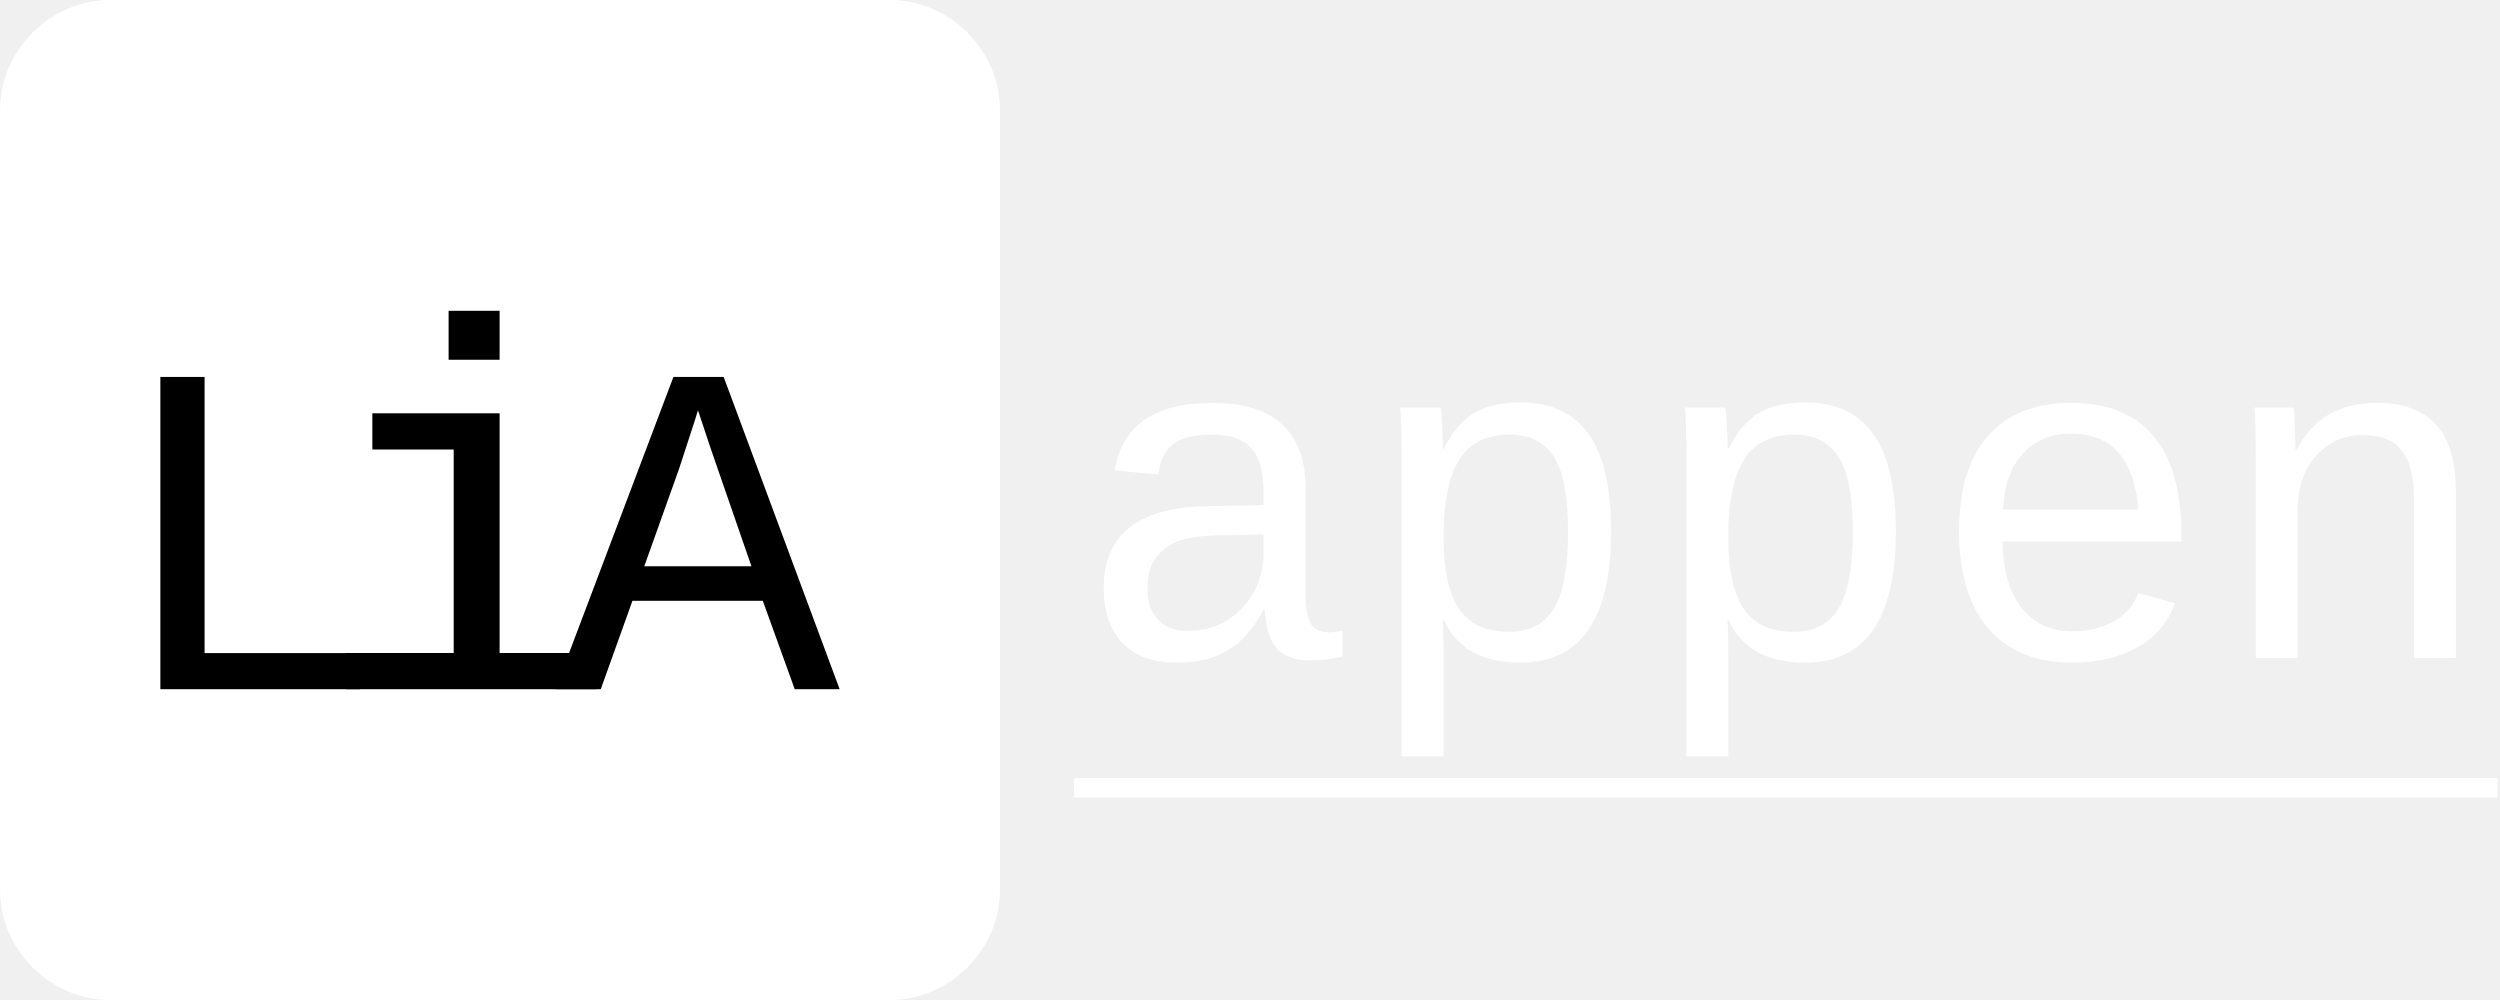
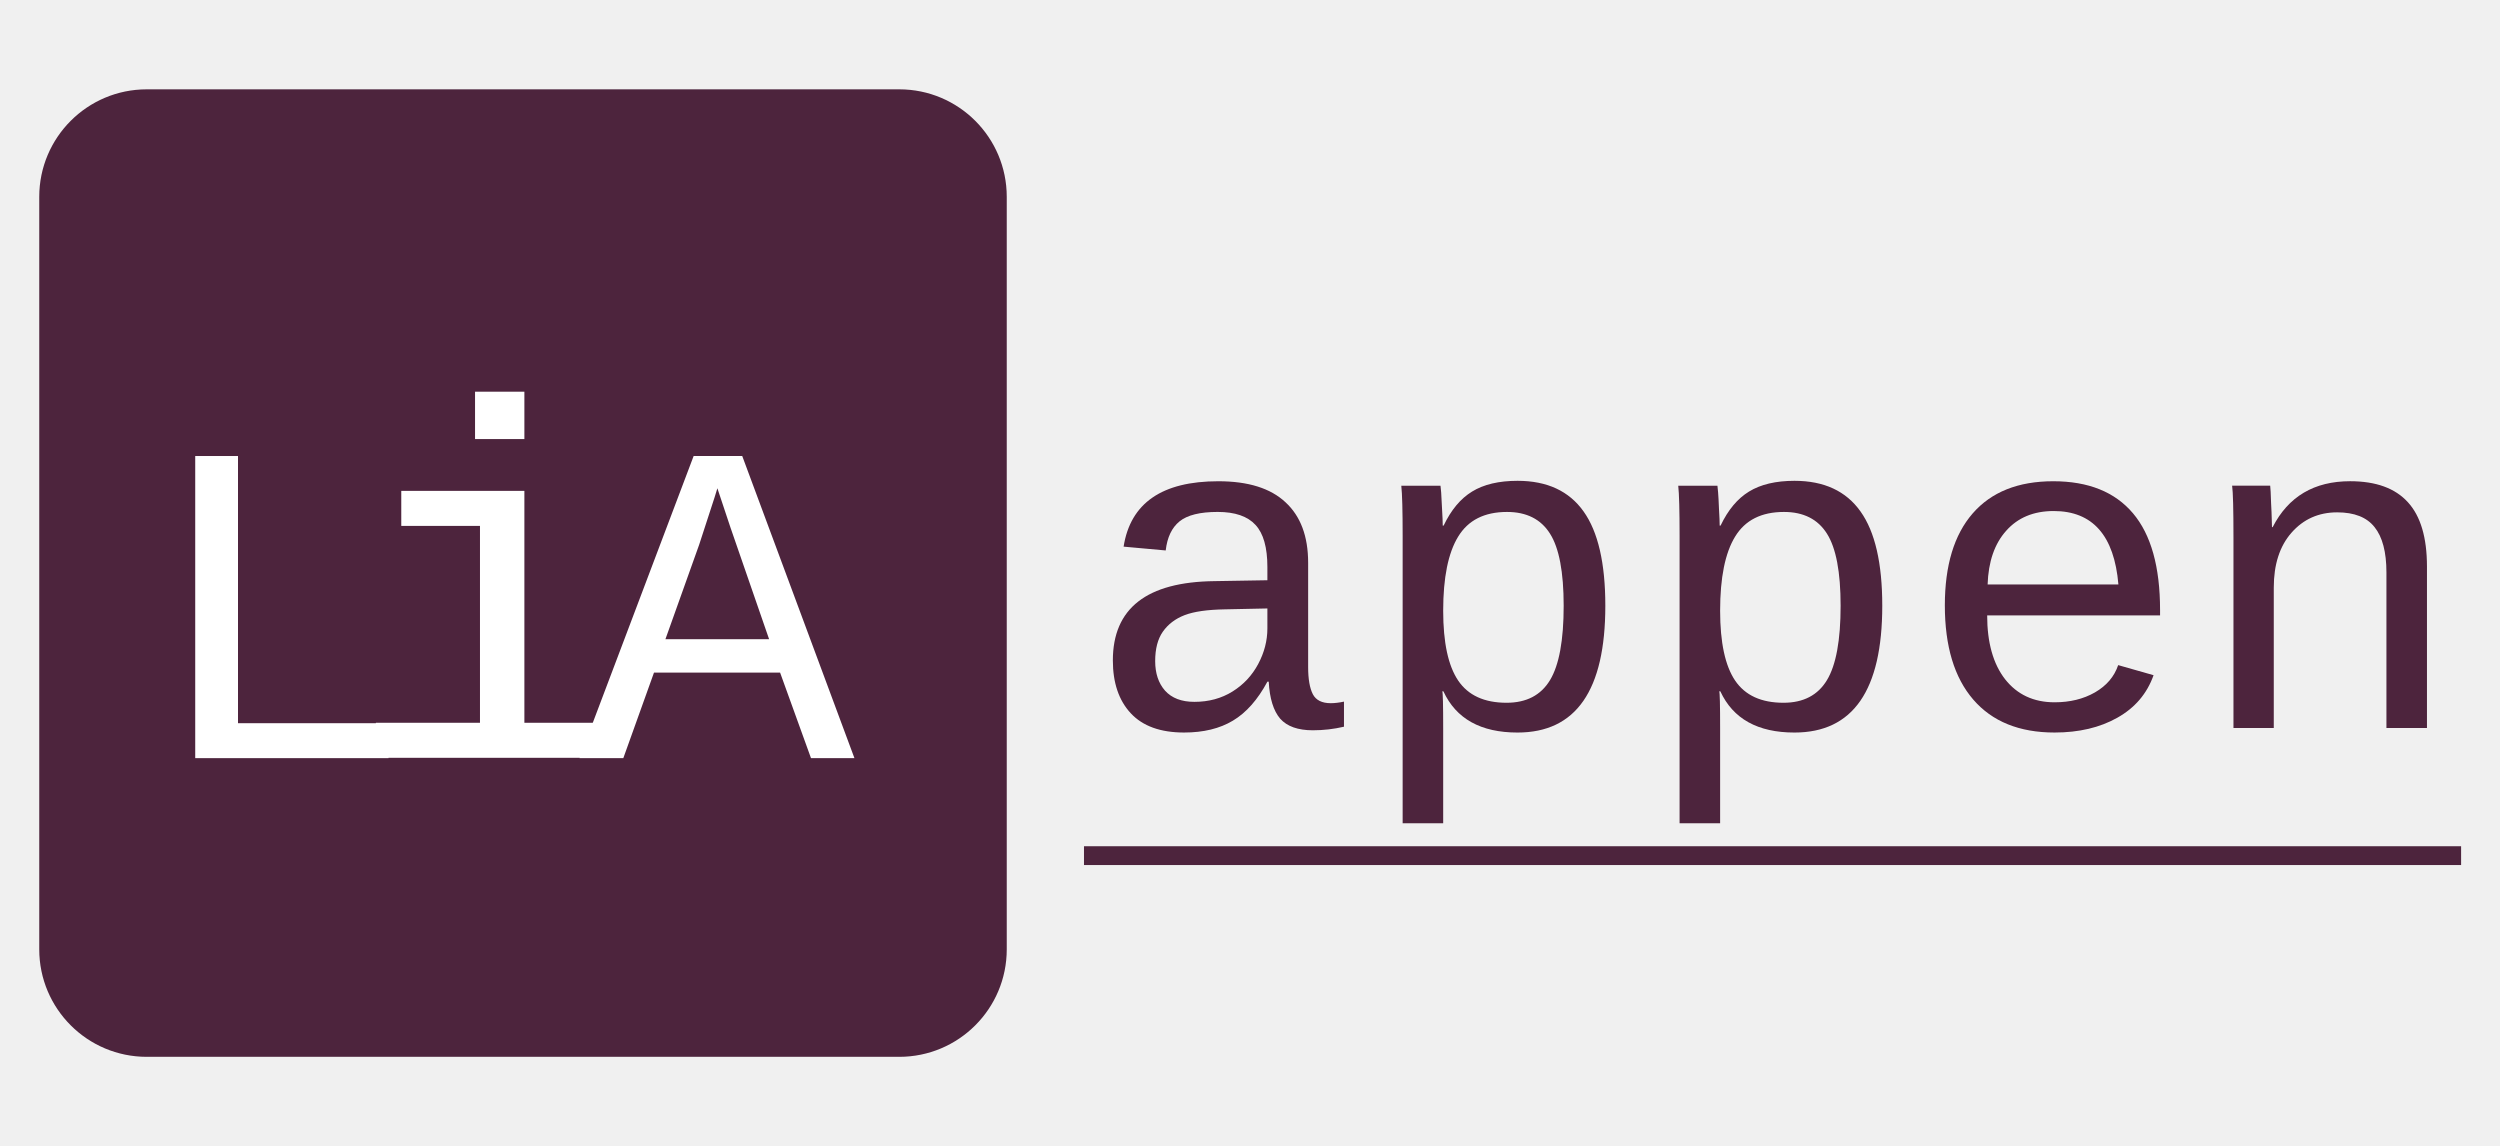
- <svg xmlns="http://www.w3.org/2000/svg" width="675" height="270" viewBox="0 0 675 270" fill="none">
-   <rect width="270" height="270" rx="30" fill="#fff" />
-   <path d="M43.298 186.085V101.772H55.235V176.335H97.235V186.085H43.298Z" fill="#000" />
-   <path d="M134.892 176.309H161.054V186.085H93.446V176.309H122.499V121.368H100.537V111.592H134.892V176.309ZM121.122 97.134V83.915H134.892V97.134H121.122Z" fill="#000" />
-   <path d="M214.578 186.085L205.953 162.21H170.765L162.203 186.085H149.953L181.828 101.772H195.39L226.703 186.085H214.578ZM188.453 110.772L187.703 113.21L183.39 126.46L173.953 152.897H202.89L192.078 121.647L188.453 110.772Z" fill="#000" />
-   <path d="M358.812 170.719C359.896 170.719 361.125 170.573 362.5 170.281V177.281C359.667 177.948 356.771 178.281 353.812 178.281C349.646 178.281 346.604 177.198 344.688 175.031C342.812 172.823 341.75 169.385 341.5 164.719H341.125C338.417 169.76 335.208 173.385 331.5 175.594C327.833 177.802 323.292 178.906 317.875 178.906C311.292 178.906 306.333 177.115 303 173.531C299.667 169.948 298 165.031 298 158.781C298 144.24 307.458 136.865 326.375 136.656L341.125 136.406V132.719C341.125 127.26 340.021 123.344 337.812 120.969C335.604 118.552 332.083 117.344 327.25 117.344C322.333 117.344 318.792 118.219 316.625 119.969C314.458 121.719 313.167 124.427 312.75 128.094L301 127.031C302.917 114.865 311.729 108.781 327.438 108.781C335.771 108.781 342.021 110.74 346.188 114.656C350.396 118.531 352.5 124.156 352.5 131.531V160.656C352.5 163.99 352.938 166.51 353.812 168.219C354.688 169.885 356.354 170.719 358.812 170.719ZM320.75 170.344C324.75 170.344 328.292 169.385 331.375 167.469C334.458 165.552 336.854 162.99 338.562 159.781C340.271 156.573 341.125 153.26 341.125 149.844V144.281L329.25 144.531C324.333 144.615 320.583 145.156 318 146.156C315.417 147.156 313.396 148.698 311.938 150.781C310.521 152.823 309.812 155.552 309.812 158.969C309.812 162.385 310.729 165.135 312.562 167.219C314.438 169.302 317.167 170.344 320.75 170.344Z" fill="white" />
-   <path d="M435 143.531C435 167.115 426.833 178.906 410.5 178.906C400.25 178.906 393.354 175.073 389.812 167.406H389.5C389.667 167.74 389.75 171.198 389.75 177.781V204.219H378.438V124.031C378.438 116.948 378.312 112.281 378.062 110.031H389C389.042 110.198 389.104 110.823 389.188 111.906C389.271 112.948 389.354 114.51 389.438 116.594C389.562 118.635 389.625 120.156 389.625 121.156H389.875C391.958 116.781 394.604 113.615 397.812 111.656C401.062 109.656 405.292 108.656 410.5 108.656C418.75 108.656 424.896 111.51 428.938 117.219C432.979 122.885 435 131.656 435 143.531ZM423.375 143.531C423.375 134.115 422.104 127.406 419.562 123.406C417.021 119.365 413.021 117.344 407.562 117.344C401.271 117.344 396.729 119.635 393.938 124.219C391.146 128.76 389.75 135.656 389.75 144.906C389.75 153.781 391.146 160.281 393.938 164.406C396.729 168.531 401.229 170.594 407.438 170.594C412.979 170.594 417.021 168.49 419.562 164.281C422.104 160.073 423.375 153.156 423.375 143.531Z" fill="white" />
-   <path d="M511.875 143.531C511.875 167.115 503.708 178.906 487.375 178.906C477.125 178.906 470.229 175.073 466.688 167.406H466.375C466.542 167.74 466.625 171.198 466.625 177.781V204.219H455.312V124.031C455.312 116.948 455.188 112.281 454.938 110.031H465.875C465.917 110.198 465.979 110.823 466.062 111.906C466.146 112.948 466.229 114.51 466.312 116.594C466.438 118.635 466.5 120.156 466.5 121.156H466.75C468.833 116.781 471.479 113.615 474.688 111.656C477.938 109.656 482.167 108.656 487.375 108.656C495.625 108.656 501.771 111.51 505.812 117.219C509.854 122.885 511.875 131.656 511.875 143.531ZM500.25 143.531C500.25 134.115 498.979 127.406 496.438 123.406C493.896 119.365 489.896 117.344 484.438 117.344C478.146 117.344 473.604 119.635 470.812 124.219C468.021 128.76 466.625 135.656 466.625 144.906C466.625 153.781 468.021 160.281 470.812 164.406C473.604 168.531 478.104 170.594 484.312 170.594C489.854 170.594 493.896 168.49 496.438 164.281C498.979 160.073 500.25 153.156 500.25 143.531Z" fill="white" />
-   <path d="M540.75 146.219C540.75 153.802 542.417 159.74 545.75 164.031C549.125 168.323 553.729 170.469 559.562 170.469C563.854 170.469 567.604 169.552 570.812 167.719C574.062 165.844 576.229 163.302 577.312 160.094L587.188 162.906C585.354 168.073 581.979 172.031 577.062 174.781C572.188 177.531 566.354 178.906 559.562 178.906C549.729 178.906 542.167 175.844 536.875 169.719C531.583 163.594 528.938 154.823 528.938 143.406C528.938 132.281 531.521 123.74 536.688 117.781C541.896 111.781 549.396 108.781 559.188 108.781C568.979 108.781 576.396 111.76 581.438 117.719C586.479 123.677 589 132.677 589 144.719V146.219H540.75ZM559.312 117.094C553.729 117.094 549.312 118.927 546.062 122.594C542.812 126.219 541.083 131.219 540.875 137.594H577.375C576.208 123.927 570.188 117.094 559.312 117.094Z" fill="white" />
-   <path d="M651.75 177.656V134.219C651.75 128.552 650.646 124.344 648.438 121.594C646.271 118.844 642.792 117.469 638 117.469C632.833 117.469 628.583 119.365 625.25 123.156C621.958 126.906 620.312 132.01 620.312 138.469V177.656H609.062V124.469C609.062 116.594 608.938 111.781 608.688 110.031H619.312C619.354 110.24 619.396 110.802 619.438 111.719C619.479 112.635 619.521 113.698 619.562 114.906C619.646 116.073 619.729 118.302 619.812 121.594H620C624.375 113.052 631.583 108.781 641.625 108.781C648.833 108.781 654.208 110.74 657.75 114.656C661.292 118.531 663.062 124.51 663.062 132.594V177.656H651.75Z" fill="white" />
-   <path d="M290 210.094H674.312V215.344H290V210.094Z" fill="white" />
+ <svg xmlns="http://www.w3.org/2000/svg" version="1.1" width="1200" height="550" viewBox="0 0 1200 550" xml:space="preserve">
+   <g transform="matrix(1.72 0 0 1.72 251.04 275.08)">
+     <rect style="stroke: none; stroke-width: 1; stroke-dasharray: none; stroke-linecap: butt; stroke-dashoffset: 0; stroke-linejoin: miter; stroke-miterlimit: 4; fill: #4d243d; fill-rule: nonzero; opacity: 1;" vector-effect="non-scaling-stroke" x="-135" y="-135" rx="30" ry="30" width="270" height="270" />
+   </g>
+   <g transform="matrix(1.72 0 0 1.72 140.1 291.4)">
+     <path style="stroke: none; stroke-width: 1; stroke-dasharray: none; stroke-linecap: butt; stroke-dashoffset: 0; stroke-linejoin: miter; stroke-miterlimit: 4; fill: #fff; fill-rule: nonzero; opacity: 1;" vector-effect="non-scaling-stroke" transform=" translate(-70.27, -143.93)" d="M 43.298 186.085 L 43.298 101.772 L 55.235 101.772 L 55.235 176.335 L 97.235 176.335 L 97.235 186.085 L 43.298 186.085 Z" stroke-linecap="round" />
+   </g>
+   <g transform="matrix(1.72 0 0 1.72 238.56 275.88)">
+     <path style="stroke: none; stroke-width: 1; stroke-dasharray: none; stroke-linecap: butt; stroke-dashoffset: 0; stroke-linejoin: miter; stroke-miterlimit: 4; fill: #fff; fill-rule: nonzero; opacity: 1;" vector-effect="non-scaling-stroke" transform=" translate(-127.25, -135)" d="M 134.892 176.309 L 161.054 176.309 L 161.054 186.085 L 93.446 186.085 L 93.446 176.309 L 122.499 176.309 L 122.499 121.368 L 100.537 121.368 L 100.537 111.592 L 134.892 111.592 L 134.892 176.309 Z M 121.122 97.134 L 121.122 83.915 L 134.892 83.915 L 134.892 97.134 L 121.122 97.134 Z" stroke-linecap="round" />
+   </g>
+   <g transform="matrix(1.72 0 0 1.72 344.13 291.4)">
+     <path style="stroke: none; stroke-width: 1; stroke-dasharray: none; stroke-linecap: butt; stroke-dashoffset: 0; stroke-linejoin: miter; stroke-miterlimit: 4; fill: #fff; fill-rule: nonzero; opacity: 1;" vector-effect="non-scaling-stroke" transform=" translate(-188.33, -143.93)" d="M 214.578 186.085 L 205.953 162.21 L 170.765 162.21 L 162.203 186.085 L 149.953 186.085 L 181.828 101.772 L 195.39 101.772 L 226.703 186.085 L 214.578 186.085 Z M 188.453 110.772 L 187.703 113.21 L 183.39 126.46 L 173.953 152.897 L 202.89 152.897 L 192.078 121.647 L 188.453 110.772 Z" stroke-linecap="round" />
+   </g>
+   <g transform="matrix(1.72 0 0 1.72 589.64 291.3)">
+     <path style="stroke: none; stroke-width: 1; stroke-dasharray: none; stroke-linecap: butt; stroke-dashoffset: 0; stroke-linejoin: miter; stroke-miterlimit: 4; fill: #4d243d; fill-rule: nonzero; opacity: 1;" vector-effect="non-scaling-stroke" transform=" translate(-330.25, -143.84)" d="M 358.812 170.719 C 359.896 170.719 361.125 170.573 362.5 170.281 L 362.5 177.281 C 359.667 177.948 356.771 178.281 353.812 178.281 C 349.646 178.281 346.604 177.198 344.688 175.031 C 342.812 172.823 341.75 169.385 341.5 164.719 L 341.125 164.719 C 338.417 169.76 335.208 173.385 331.5 175.594 C 327.833 177.802 323.292 178.906 317.875 178.906 C 311.292 178.906 306.333 177.115 303 173.531 C 299.667 169.948 298 165.031 298 158.781 C 298 144.24 307.458 136.865 326.375 136.656 L 341.125 136.406 L 341.125 132.719 C 341.125 127.26 340.021 123.344 337.812 120.969 C 335.604 118.552 332.083 117.344 327.25 117.344 C 322.333 117.344 318.792 118.219 316.625 119.969 C 314.458 121.719 313.167 124.427 312.75 128.094 L 301 127.031 C 302.917 114.865 311.729 108.781 327.438 108.781 C 335.771 108.781 342.021 110.74 346.188 114.656 C 350.396 118.531 352.5 124.156 352.5 131.531 L 352.5 160.656 C 352.5 163.99 352.938 166.51 353.812 168.219 C 354.688 169.885 356.354 170.719 358.812 170.719 Z M 320.75 170.344 C 324.75 170.344 328.292 169.385 331.375 167.469 C 334.458 165.552 336.854 162.99 338.562 159.781 C 340.271 156.573 341.125 153.26 341.125 149.844 L 341.125 144.281 L 329.25 144.531 C 324.333 144.615 320.583 145.156 318 146.156 C 315.417 147.156 313.396 148.698 311.938 150.781 C 310.521 152.823 309.812 155.552 309.812 158.969 C 309.812 162.385 310.729 165.135 312.562 167.219 C 314.438 169.302 317.167 170.344 320.75 170.344 Z" stroke-linecap="round" />
+   </g>
+   <g transform="matrix(1.72 0 0 1.72 721.59 312.98)">
+     <path style="stroke: none; stroke-width: 1; stroke-dasharray: none; stroke-linecap: butt; stroke-dashoffset: 0; stroke-linejoin: miter; stroke-miterlimit: 4; fill: #4d243d; fill-rule: nonzero; opacity: 1;" vector-effect="non-scaling-stroke" transform=" translate(-406.53, -156.44)" d="M 435 143.531 C 435 167.115 426.833 178.906 410.5 178.906 C 400.25 178.906 393.354 175.073 389.812 167.406 L 389.5 167.406 C 389.667 167.74 389.75 171.198 389.75 177.781 L 389.75 204.219 L 378.438 204.219 L 378.438 124.031 C 378.438 116.948 378.312 112.281 378.062 110.031 L 389 110.031 C 389.042 110.198 389.104 110.823 389.188 111.906 C 389.271 112.948 389.354 114.51 389.438 116.594 C 389.562 118.635 389.625 120.156 389.625 121.156 L 389.875 121.156 C 391.958 116.781 394.604 113.615 397.812 111.656 C 401.062 109.656 405.292 108.656 410.5 108.656 C 418.75 108.656 424.896 111.51 428.938 117.219 C 432.979 122.885 435 131.656 435 143.531 Z M 423.375 143.531 C 423.375 134.115 422.104 127.406 419.562 123.406 C 417.021 119.365 413.021 117.344 407.562 117.344 C 401.271 117.344 396.729 119.635 393.938 124.219 C 391.146 128.76 389.75 135.656 389.75 144.906 C 389.75 153.781 391.146 160.281 393.938 164.406 C 396.729 168.531 401.229 170.594 407.438 170.594 C 412.979 170.594 417.021 168.49 419.562 164.281 C 422.104 160.073 423.375 153.156 423.375 143.531 Z" stroke-linecap="round" />
+   </g>
+   <g transform="matrix(1.72 0 0 1.72 854.53 312.98)">
+     <path style="stroke: none; stroke-width: 1; stroke-dasharray: none; stroke-linecap: butt; stroke-dashoffset: 0; stroke-linejoin: miter; stroke-miterlimit: 4; fill: #4d243d; fill-rule: nonzero; opacity: 1;" vector-effect="non-scaling-stroke" transform=" translate(-483.41, -156.44)" d="M 511.875 143.531 C 511.875 167.115 503.708 178.906 487.375 178.906 C 477.125 178.906 470.229 175.073 466.688 167.406 L 466.375 167.406 C 466.542 167.74 466.625 171.198 466.625 177.781 L 466.625 204.219 L 455.312 204.219 L 455.312 124.031 C 455.312 116.948 455.188 112.281 454.938 110.031 L 465.875 110.031 C 465.917 110.198 465.979 110.823 466.062 111.906 C 466.146 112.948 466.229 114.51 466.312 116.594 C 466.438 118.635 466.5 120.156 466.5 121.156 L 466.75 121.156 C 468.833 116.781 471.479 113.615 474.688 111.656 C 477.938 109.656 482.167 108.656 487.375 108.656 C 495.625 108.656 501.771 111.51 505.812 117.219 C 509.854 122.885 511.875 131.656 511.875 143.531 Z M 500.25 143.531 C 500.25 134.115 498.979 127.406 496.438 123.406 C 493.896 119.365 489.896 117.344 484.438 117.344 C 478.146 117.344 473.604 119.635 470.812 124.219 C 468.021 128.76 466.625 135.656 466.625 144.906 C 466.625 153.781 468.021 160.281 470.812 164.406 C 473.604 168.531 478.104 170.594 484.312 170.594 C 489.854 170.594 493.896 168.49 496.438 164.281 C 498.979 160.073 500.25 153.156 500.25 143.531 Z" stroke-linecap="round" />
+   </g>
+   <g transform="matrix(1.72 0 0 1.72 985.18 291.3)">
+     <path style="stroke: none; stroke-width: 1; stroke-dasharray: none; stroke-linecap: butt; stroke-dashoffset: 0; stroke-linejoin: miter; stroke-miterlimit: 4; fill: #4d243d; fill-rule: nonzero; opacity: 1;" vector-effect="non-scaling-stroke" transform=" translate(-558.97, -143.84)" d="M 540.75 146.219 C 540.75 153.802 542.417 159.74 545.75 164.031 C 549.125 168.323 553.729 170.469 559.562 170.469 C 563.854 170.469 567.604 169.552 570.812 167.719 C 574.062 165.844 576.229 163.302 577.312 160.094 L 587.188 162.906 C 585.354 168.073 581.979 172.031 577.062 174.781 C 572.188 177.531 566.354 178.906 559.562 178.906 C 549.729 178.906 542.167 175.844 536.875 169.719 C 531.583 163.594 528.938 154.823 528.938 143.406 C 528.938 132.281 531.521 123.74 536.688 117.781 C 541.896 111.781 549.396 108.781 559.188 108.781 C 568.979 108.781 576.396 111.76 581.438 117.719 C 586.479 123.677 589 132.677 589 144.719 L 589 146.219 L 540.75 146.219 Z M 559.312 117.094 C 553.729 117.094 549.312 118.927 546.062 122.594 C 542.812 126.219 541.083 131.219 540.875 137.594 L 577.375 137.594 C 576.208 123.927 570.188 117.094 559.312 117.094 Z" stroke-linecap="round" />
+   </g>
+   <g transform="matrix(1.72 0 0 1.72 1118.19 290.22)">
+     <path style="stroke: none; stroke-width: 1; stroke-dasharray: none; stroke-linecap: butt; stroke-dashoffset: 0; stroke-linejoin: miter; stroke-miterlimit: 4; fill: #4d243d; fill-rule: nonzero; opacity: 1;" vector-effect="non-scaling-stroke" transform=" translate(-635.88, -143.22)" d="M 651.75 177.656 L 651.75 134.219 C 651.75 128.552 650.646 124.344 648.438 121.594 C 646.271 118.844 642.792 117.469 638 117.469 C 632.833 117.469 628.583 119.365 625.25 123.156 C 621.958 126.906 620.312 132.01 620.312 138.469 L 620.312 177.656 L 609.062 177.656 L 609.062 124.469 C 609.062 116.594 608.938 111.781 608.688 110.031 L 619.312 110.031 C 619.354 110.24 619.396 110.802 619.438 111.719 C 619.479 112.635 619.521 113.698 619.562 114.906 C 619.646 116.073 619.729 118.302 619.812 121.594 L 620 121.594 C 624.375 113.052 631.583 108.781 641.625 108.781 C 648.833 108.781 654.208 110.74 657.75 114.656 C 661.292 118.531 663.062 124.51 663.062 132.594 L 663.062 177.656 L 651.75 177.656 Z" stroke-linecap="round" />
+   </g>
+   <g transform="matrix(1.72 0 0 1.72 850.83 410.71)">
+     <path style="stroke: none; stroke-width: 1; stroke-dasharray: none; stroke-linecap: butt; stroke-dashoffset: 0; stroke-linejoin: miter; stroke-miterlimit: 4; fill: #4d243d; fill-rule: nonzero; opacity: 1;" vector-effect="non-scaling-stroke" transform=" translate(-482.16, -212.72)" d="M 290 210.094 L 674.312 210.094 L 674.312 215.344 L 290 215.344 L 290 210.094 Z" stroke-linecap="round" />
+   </g>
</svg>
